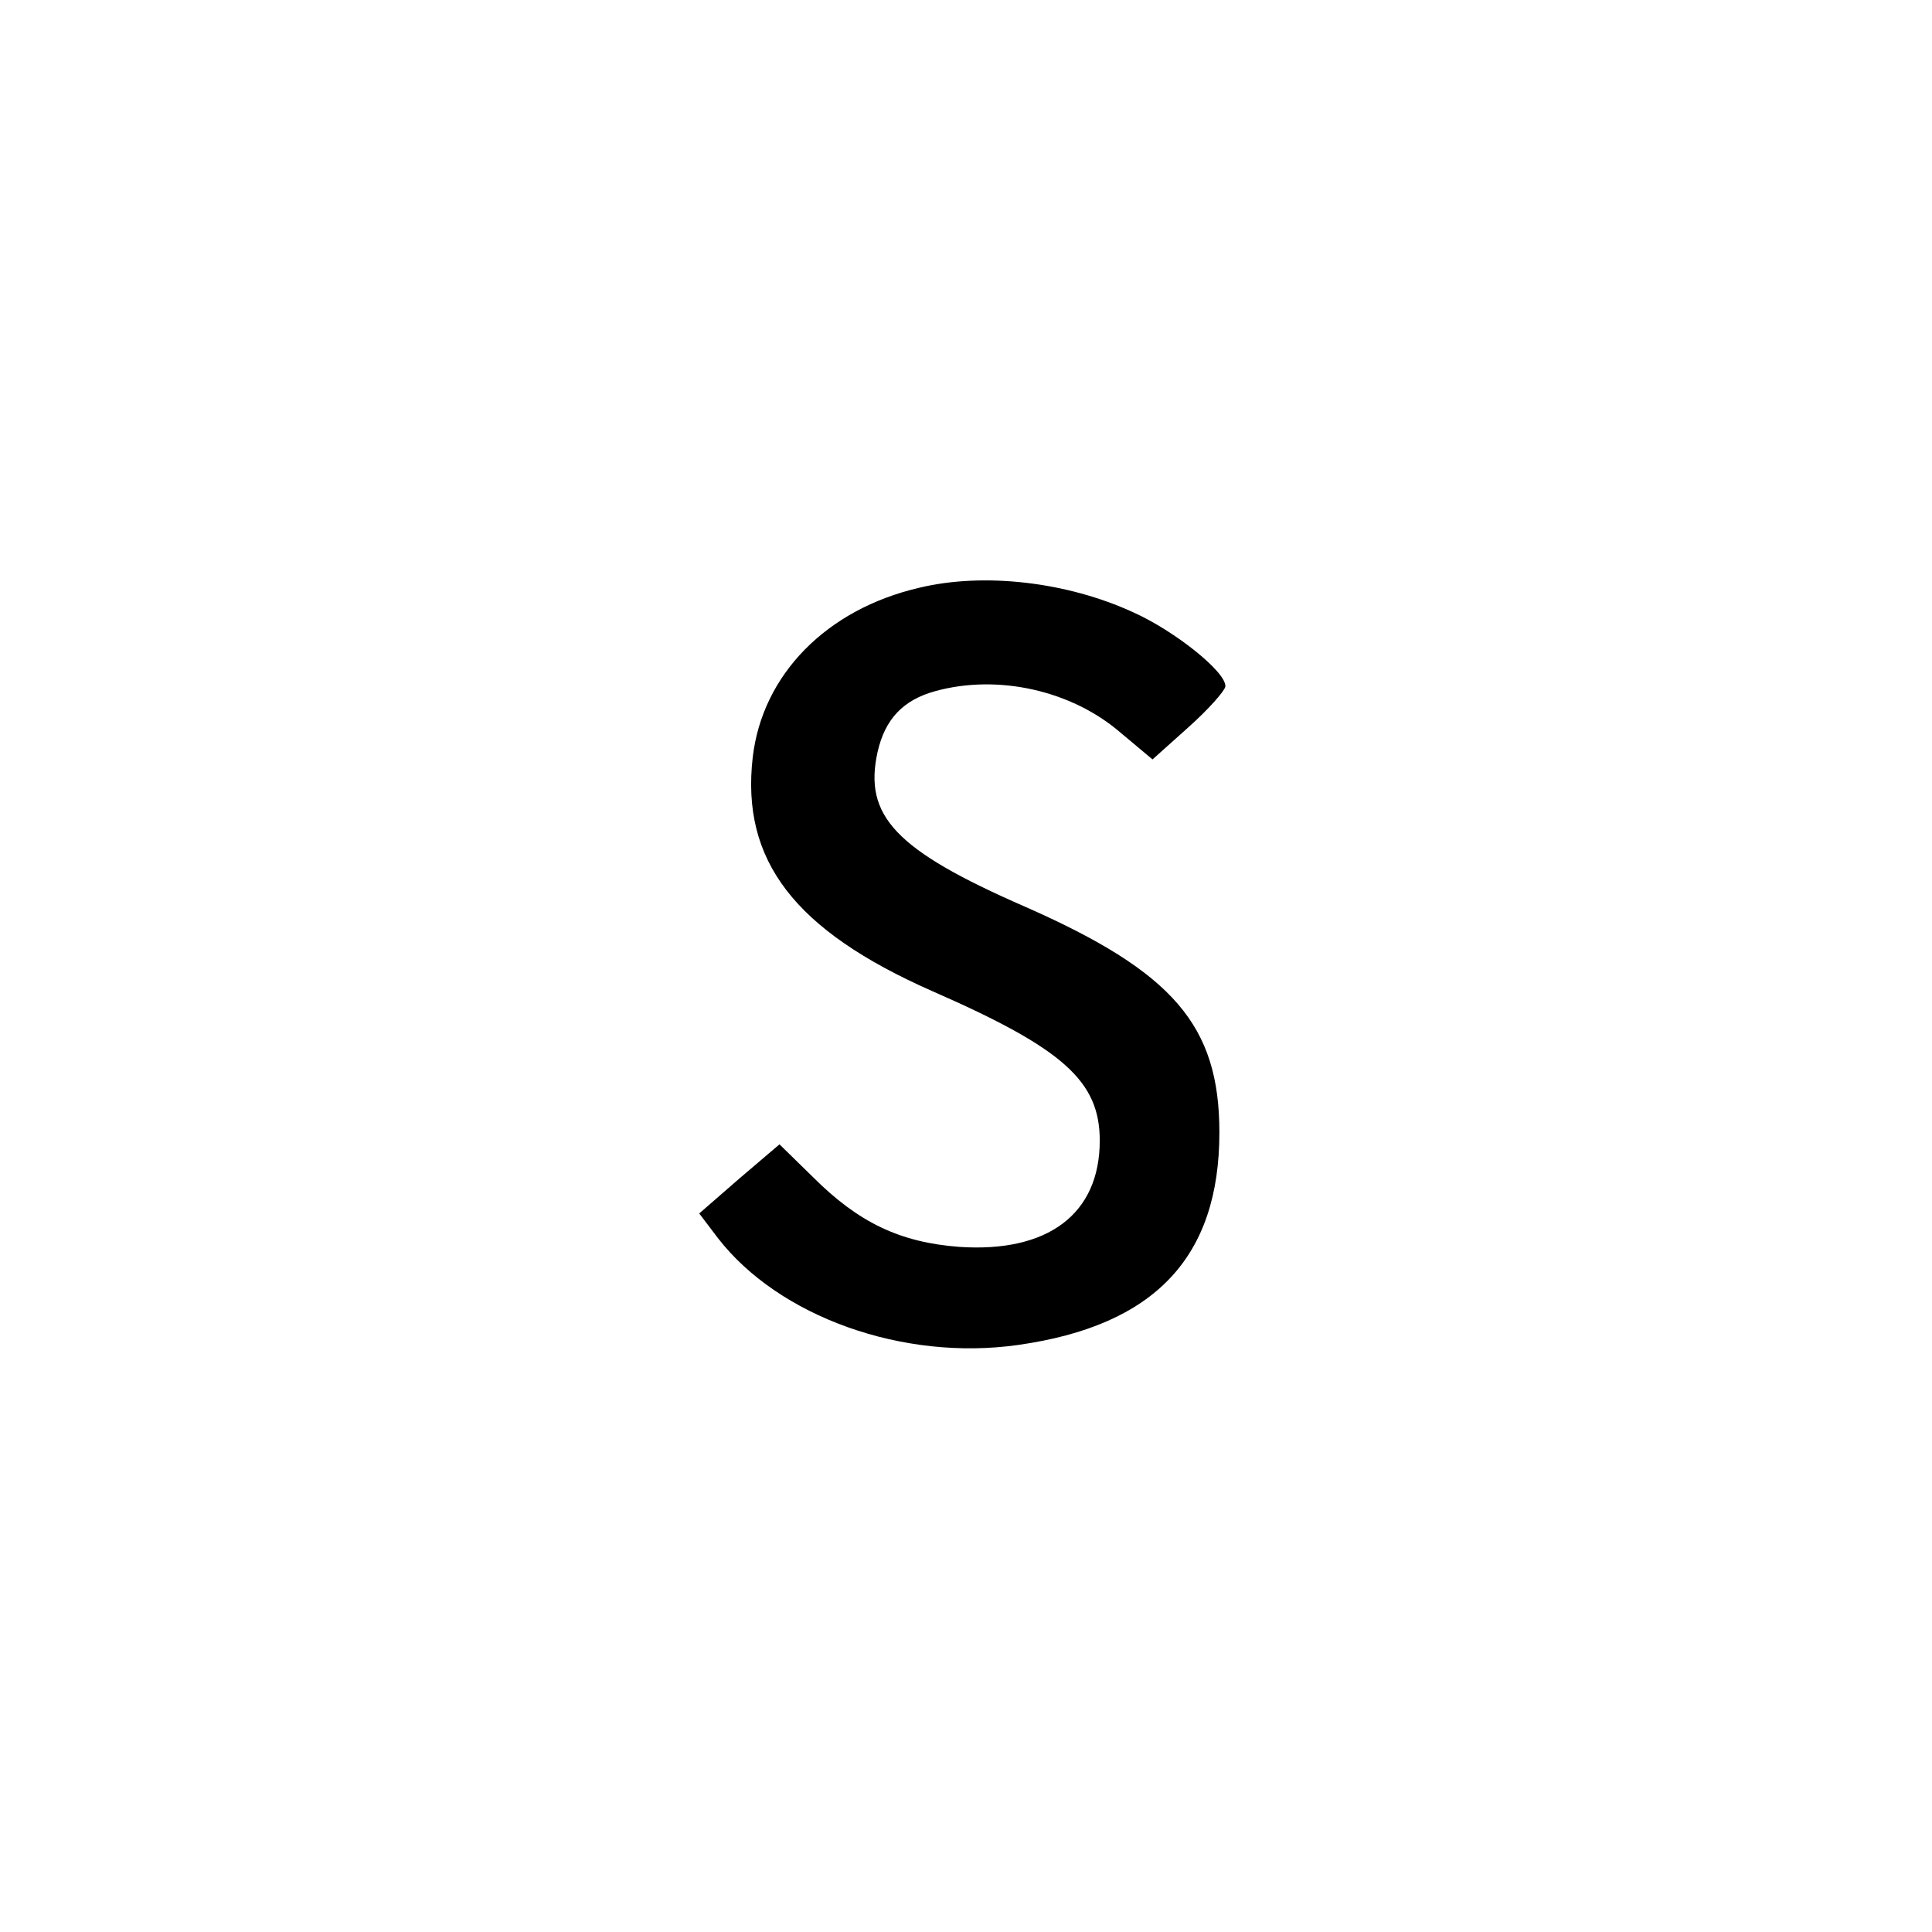
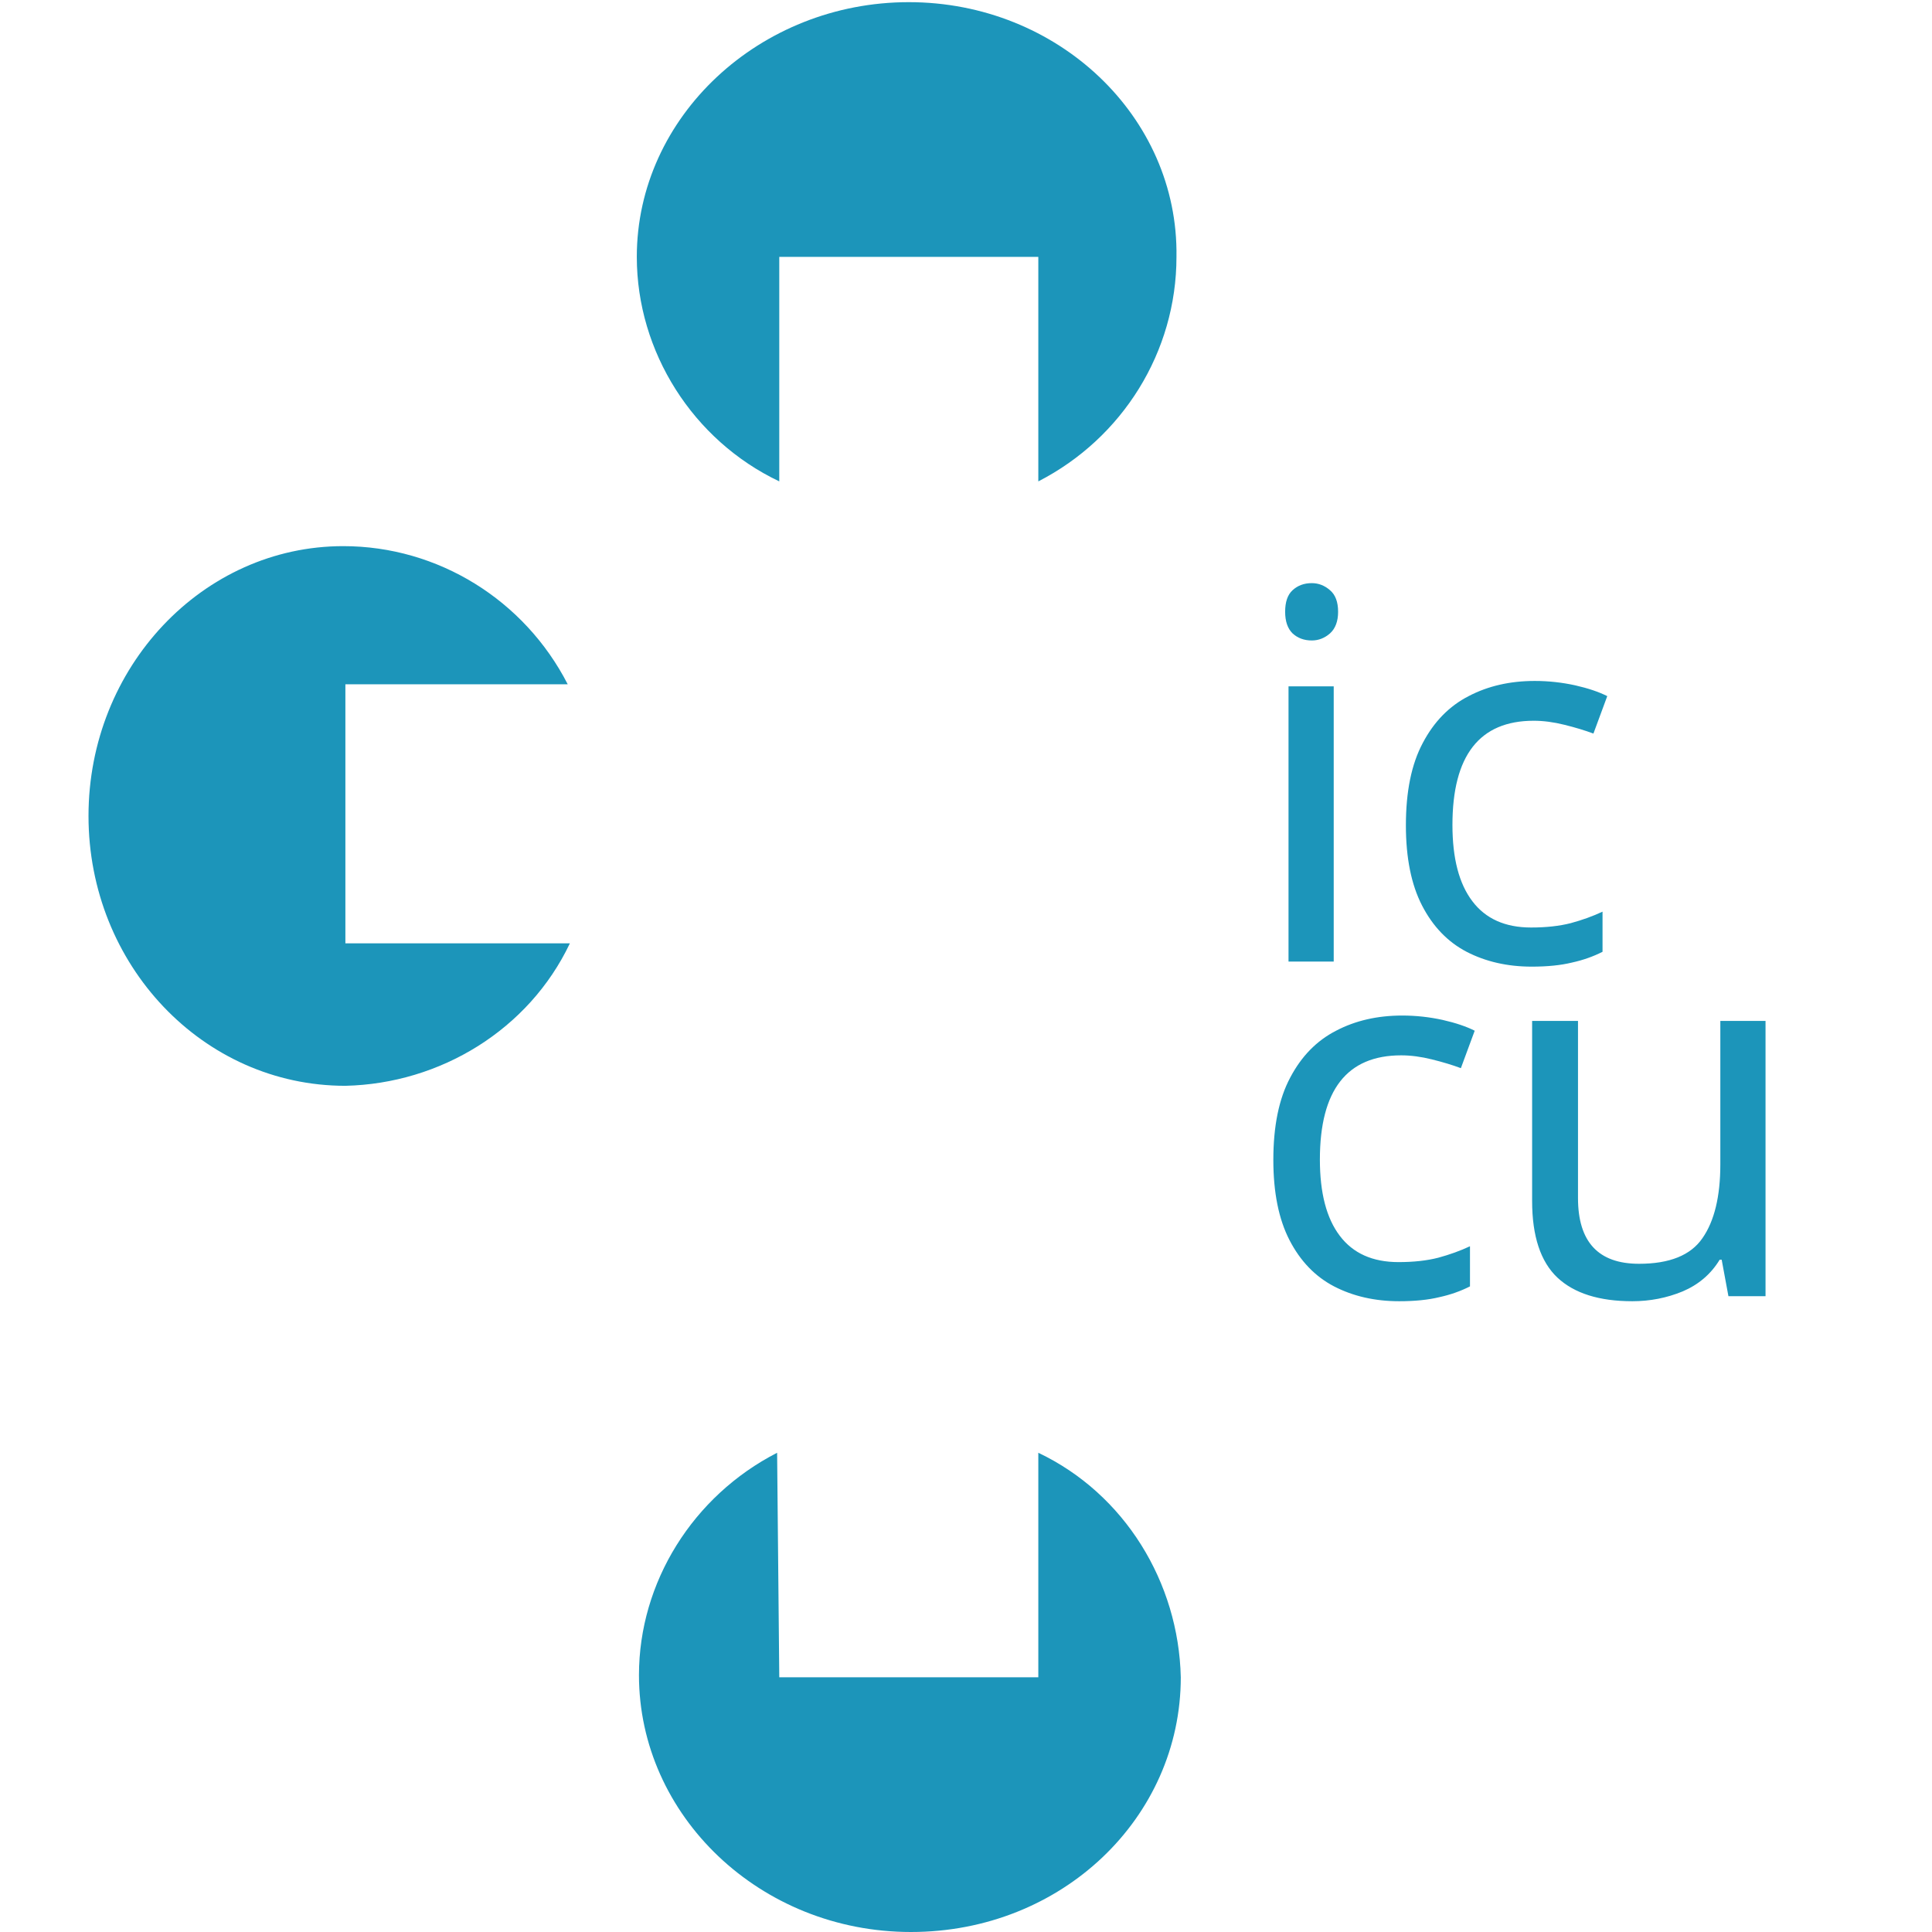
- <svg xmlns="http://www.w3.org/2000/svg" version="1.0" width="260pt" height="260pt" viewBox="0 0 260 260" preserveAspectRatio="xMidYMid meet">
-   <g transform="translate(0,260) scale(0.1,-0.1)" fill="#000000" stroke="none">
-     <path d="M1237 1809 c-125 -29 -211 -117 -224 -228 -16 -139 56 -233 242 -315 176 -77 225 -121 225 -201 0 -99 -70 -151 -189 -143 -80 6 -136 33 -197 94 l-45 44 -54 -46 -54 -47 25 -33 c82 -106 249 -166 404 -144 184 26 271 118 271 286 0 144 -62 216 -262 304 -174 76 -217 122 -198 208 10 44 34 70 78 82 84 23 183 1 249 -56 l43 -36 48 43 c27 24 49 49 50 55 2 19 -68 75 -124 100 -89 41 -201 54 -288 33z" />
+ <svg xmlns="http://www.w3.org/2000/svg" version="1.1" id="Layer_1" x="0px" y="0px" viewBox="0 0 89.5 89.5" style="enable-background:new 0 0 89.5 89.5;" xml:space="preserve">
+   <style type="text/css">
+ 	.st0{fill:#1C95BA;}
+ 	.st1{font-family:'Arial-BoldMT';}
+ 	.st2{font-size:23.802px;}
+ </style>
+   <g id="iccu">
+     <g id="ic">
+       <text transform="matrix(1 0 0 1 57.675 44.545)" class="st0 st1 st2">ic</text>
+     </g>
+     <g id="cu">
+       <text transform="matrix(1 0 0 1 57.675 60.045)" class="st0 st1 st2">cu</text>
+     </g>
+     <g id="Oval-1-Copy-_-Oval-1-Copy-_-Shape">
+       <path id="Oval-1-Copy" class="st0" d="M36,67.3c-3.9,2-6.4,6-6.4,10.3c0,6.5,5.6,11.9,12.6,11.9s12.5-5.3,12.5-11.8    c-0.1-4.4-2.6-8.5-6.6-10.4v10.4h-12L36,67.3L36,67.3L36,67.3z" />
+       <path id="Oval-1-Copy-2" class="st0" d="M26.3,31.7c-2-3.9-6-6.4-10.4-6.4c-6.5,0-11.8,5.6-11.8,12.5S9.4,50.3,16,50.3    c4.4-0.1,8.5-2.6,10.4-6.6H16v-12L26.3,31.7L26.3,31.7z" />
+       <path id="Shape" class="st0" d="M48.1,22.3c3.9-2,6.4-6,6.4-10.4C54.6,5.4,49,0.1,42.1,0.1S29.5,5.4,29.5,11.9    c0,4.4,2.6,8.5,6.6,10.4V11.9h12V22.3L48.1,22.3L48.1,22.3z" />
+     </g>
  </g>
</svg>
